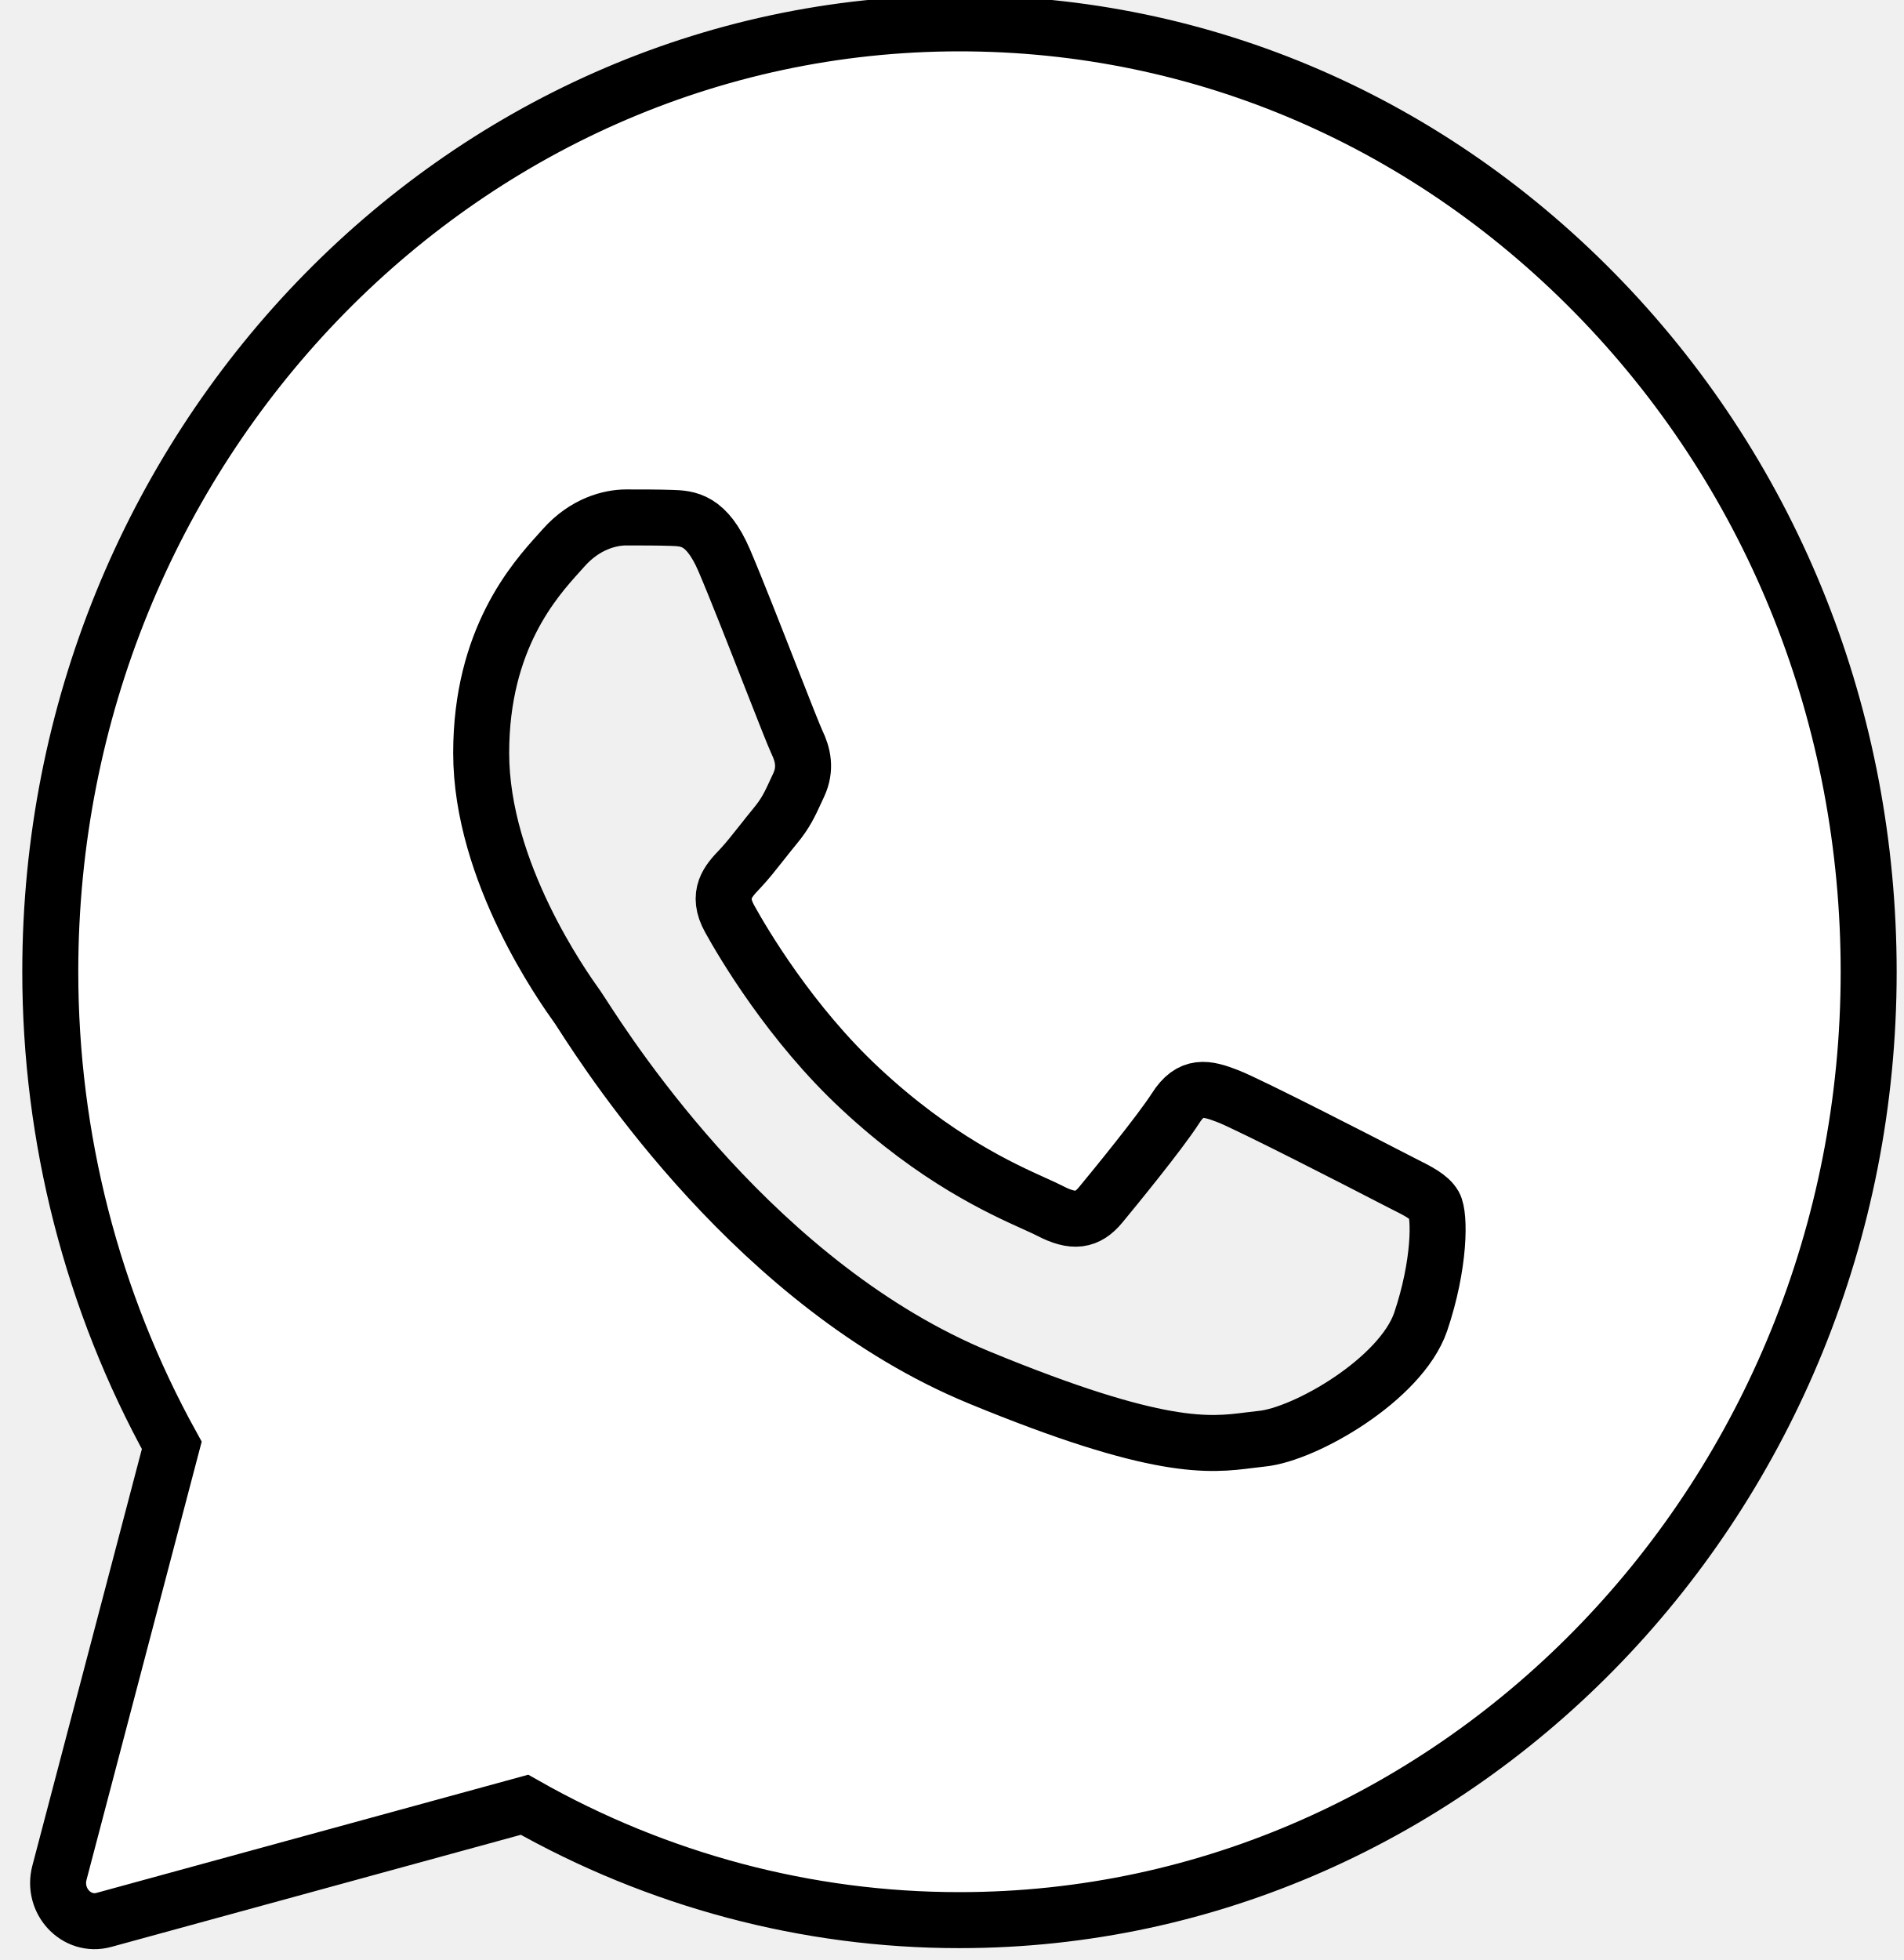
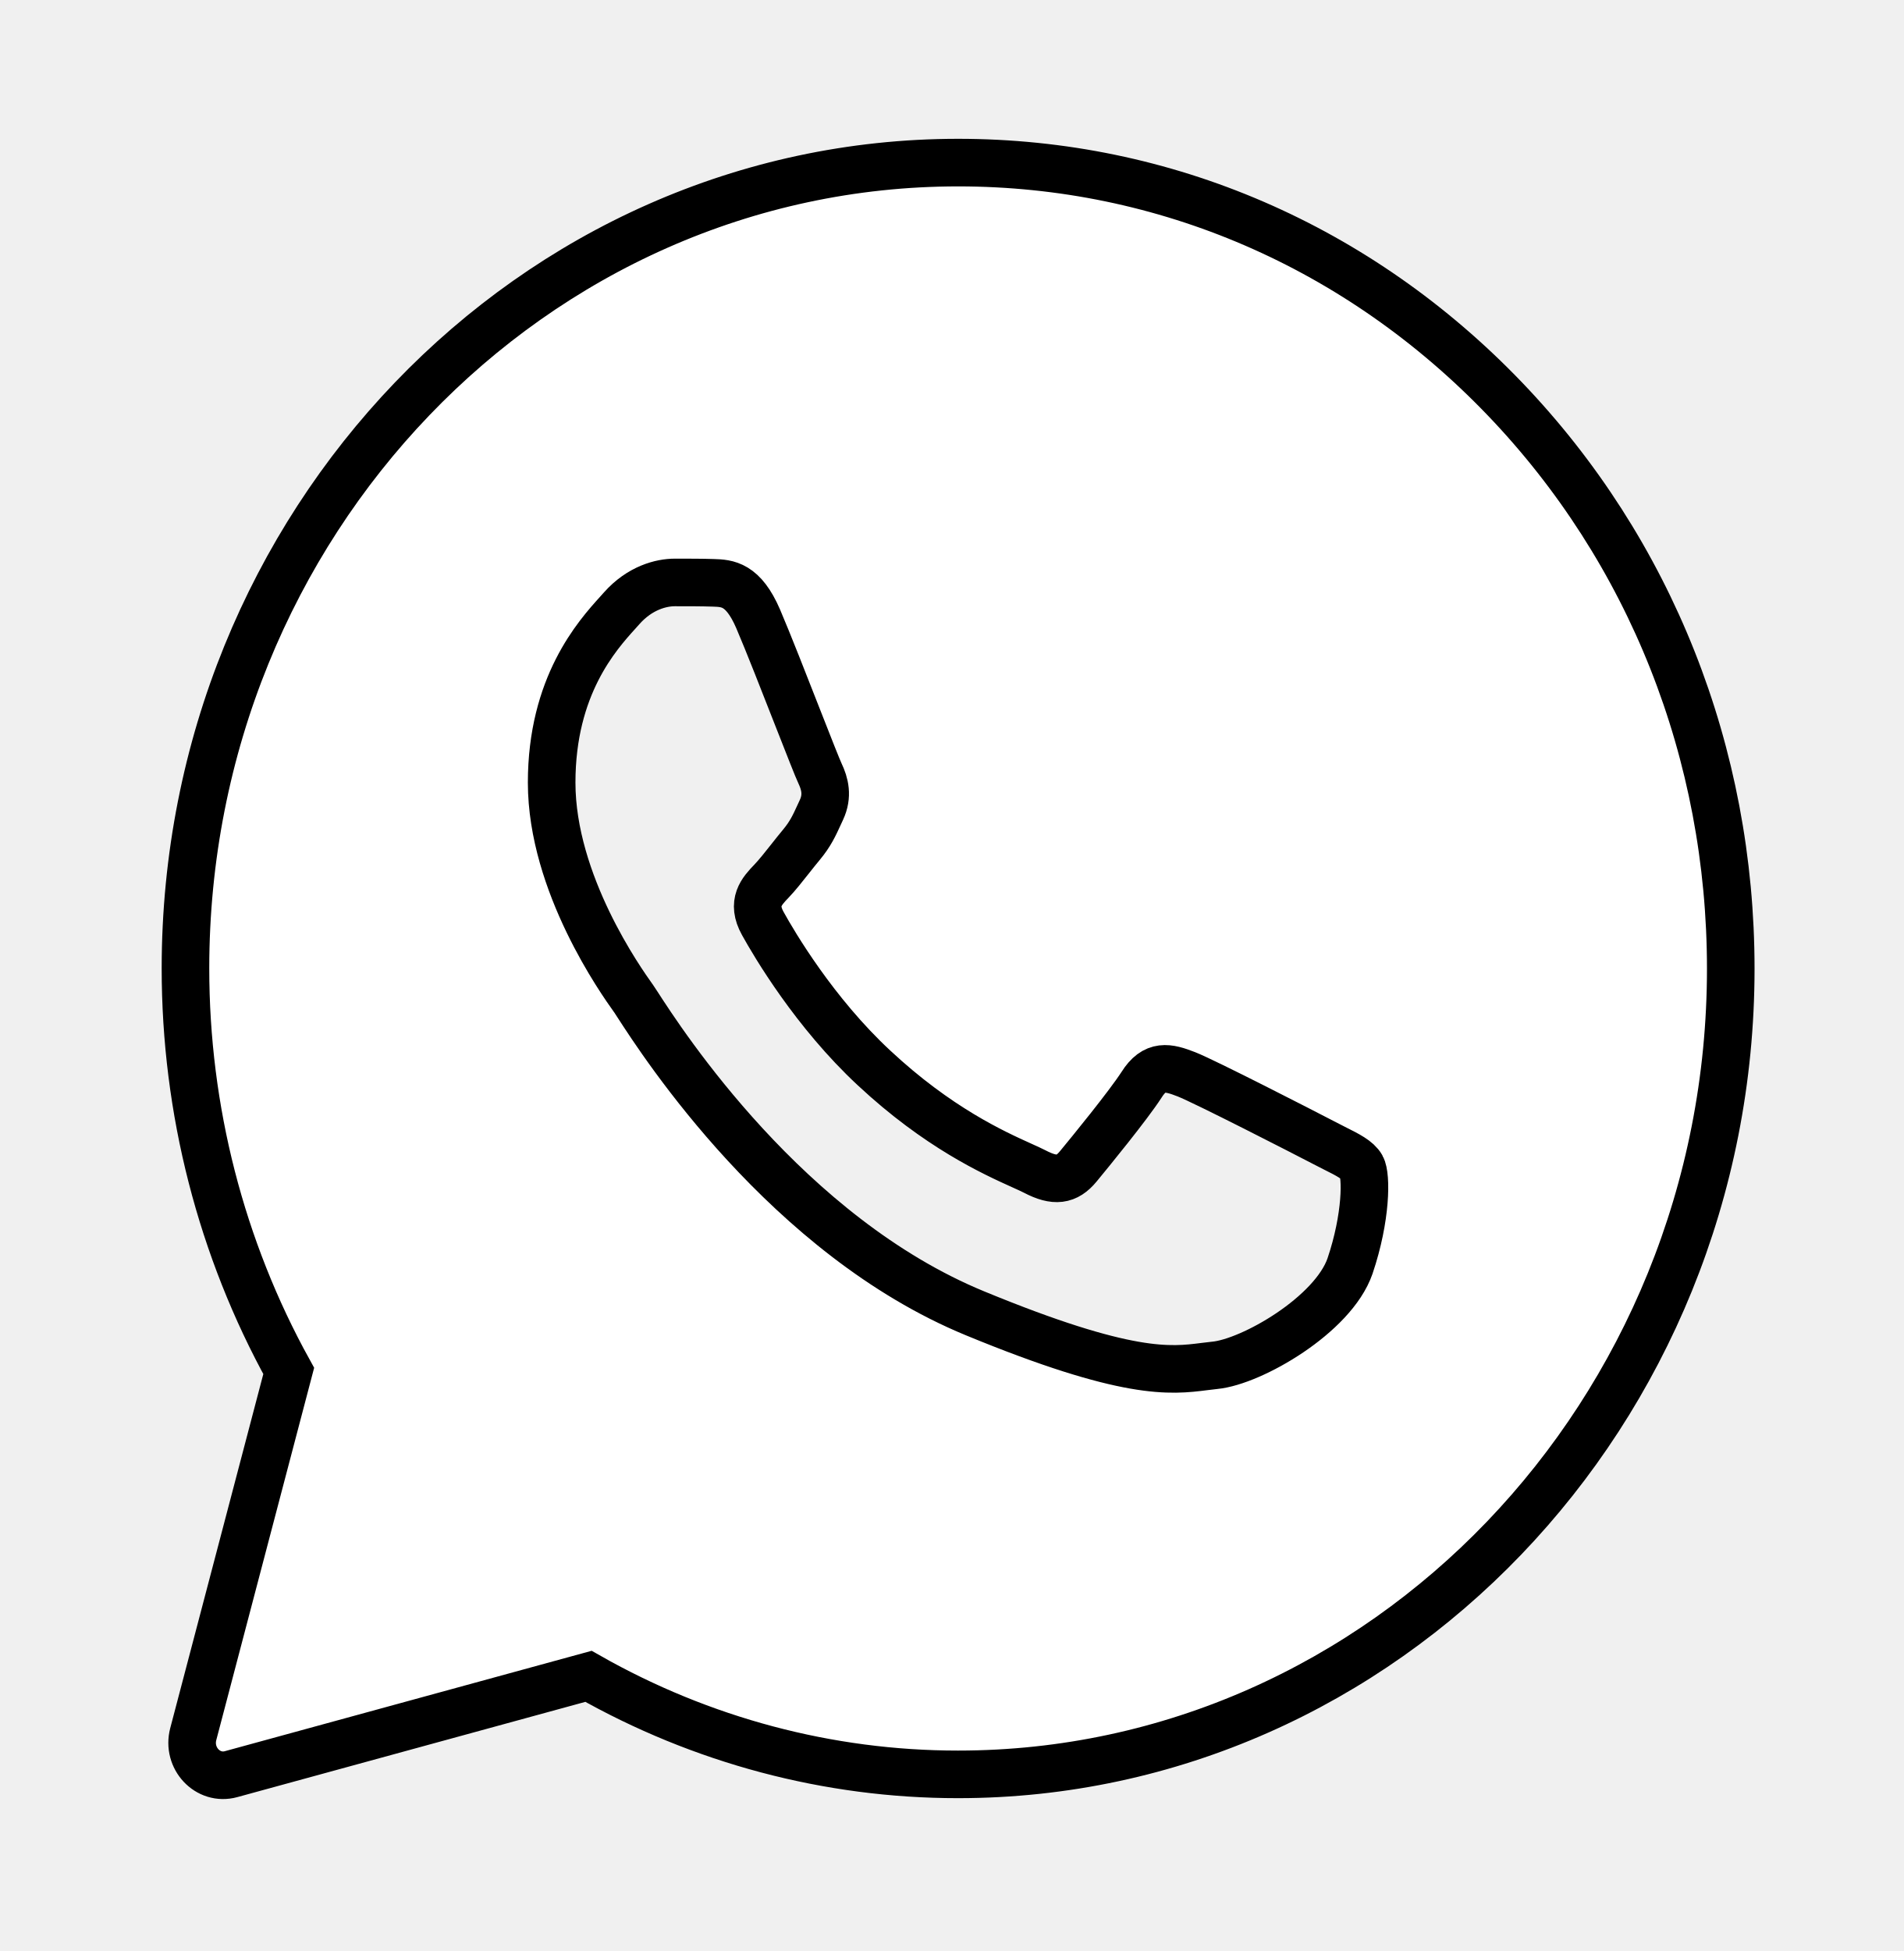
- <svg xmlns="http://www.w3.org/2000/svg" width="34" height="35" viewBox="0 0 34 35" fill="none">
-   <path d="M1.062 33.441C0.928 33.948 1.369 34.417 1.855 34.284L9.368 32.228C11.74 33.574 14.41 34.288 17.129 34.288H17.137C26.083 34.288 33.375 26.693 33.375 17.357C33.375 12.832 31.689 8.575 28.624 5.379C25.558 2.183 21.485 0.417 17.137 0.417C8.191 0.417 0.898 8.012 0.898 17.348C0.897 20.319 1.646 23.237 3.068 25.81L1.062 33.441ZM11.99 9.248C12.289 9.257 12.619 9.274 12.934 10.005C13.143 10.493 13.494 11.389 13.78 12.12L13.78 12.12C14.003 12.689 14.187 13.156 14.233 13.252C14.338 13.471 14.402 13.723 14.265 14.018C14.249 14.052 14.233 14.085 14.219 14.117C14.109 14.357 14.03 14.527 13.845 14.749C13.769 14.841 13.69 14.941 13.611 15.041C13.472 15.217 13.334 15.391 13.216 15.515C13.007 15.733 12.789 15.969 13.031 16.406C13.273 16.844 14.12 18.282 15.37 19.443C16.714 20.697 17.883 21.225 18.474 21.492L18.474 21.492C18.589 21.544 18.682 21.586 18.75 21.621C19.169 21.84 19.419 21.806 19.661 21.512C19.904 21.218 20.71 20.233 20.992 19.796C21.267 19.359 21.549 19.426 21.936 19.577C22.323 19.729 24.389 20.789 24.808 21.007C24.891 21.05 24.968 21.089 25.04 21.126C25.332 21.272 25.53 21.372 25.615 21.52C25.72 21.705 25.72 22.58 25.373 23.606C25.018 24.633 23.308 25.617 22.533 25.692C22.46 25.7 22.387 25.709 22.312 25.718L22.312 25.718C21.602 25.808 20.701 25.922 17.491 24.599C13.537 22.97 10.926 18.927 10.398 18.11C10.356 18.045 10.328 18.001 10.312 17.979L10.303 17.967C10.063 17.63 8.594 15.571 8.594 13.446C8.594 11.413 9.55 10.354 9.986 9.872C10.014 9.841 10.039 9.813 10.062 9.787C10.449 9.349 10.901 9.24 11.183 9.24C11.466 9.24 11.748 9.24 11.99 9.248Z" fill="white" />
-   <path d="M1.062 33.441C0.928 33.948 1.369 34.417 1.855 34.284L9.368 32.228C11.74 33.574 14.41 34.288 17.129 34.288H17.137C26.083 34.288 33.375 26.693 33.375 17.357C33.375 12.832 31.689 8.575 28.624 5.379C25.558 2.183 21.485 0.417 17.137 0.417C8.191 0.417 0.898 8.012 0.898 17.348C0.897 20.319 1.646 23.237 3.068 25.81L1.062 33.441ZM11.99 9.248C12.289 9.257 12.619 9.274 12.934 10.005C13.143 10.493 13.494 11.389 13.78 12.12L13.78 12.12C14.003 12.689 14.187 13.156 14.233 13.252C14.338 13.471 14.402 13.723 14.265 14.018C14.249 14.052 14.233 14.085 14.219 14.117C14.109 14.357 14.03 14.527 13.845 14.749C13.769 14.841 13.69 14.941 13.611 15.041C13.472 15.217 13.334 15.391 13.216 15.515C13.007 15.733 12.789 15.969 13.031 16.406C13.273 16.844 14.12 18.282 15.37 19.443C16.714 20.697 17.883 21.225 18.474 21.492L18.474 21.492C18.589 21.544 18.682 21.586 18.75 21.621C19.169 21.84 19.419 21.806 19.661 21.512C19.904 21.218 20.71 20.233 20.992 19.796C21.267 19.359 21.549 19.426 21.936 19.577C22.323 19.729 24.389 20.789 24.808 21.007C24.891 21.05 24.968 21.089 25.04 21.126C25.332 21.272 25.53 21.372 25.615 21.52C25.72 21.705 25.72 22.58 25.373 23.606C25.018 24.633 23.308 25.617 22.533 25.692C22.46 25.7 22.387 25.709 22.312 25.718L22.312 25.718C21.602 25.808 20.701 25.922 17.491 24.599C13.537 22.97 10.926 18.927 10.398 18.11C10.356 18.045 10.328 18.001 10.312 17.979L10.303 17.967C10.063 17.63 8.594 15.571 8.594 13.446C8.594 11.413 9.55 10.354 9.986 9.872C10.014 9.841 10.039 9.813 10.062 9.787C10.449 9.349 10.901 9.24 11.183 9.24C11.466 9.24 11.748 9.24 11.99 9.248Z" stroke="black" />
+ <svg xmlns="http://www.w3.org/2000/svg" width="40" height="41" viewBox="0 0 40 41" fill="none">
+   <path d="M4.062 36.441C3.928 36.948 4.369 37.417 4.855 37.284L12.368 35.228C14.74 36.574 17.41 37.288 20.129 37.288H20.137C29.083 37.288 36.375 29.693 36.375 20.357C36.375 15.832 34.689 11.575 31.624 8.379C28.558 5.183 24.485 3.417 20.137 3.417C11.191 3.417 3.898 11.012 3.898 20.348C3.897 23.319 4.646 26.237 6.068 28.81L4.062 36.441ZM14.99 12.248C15.289 12.257 15.619 12.274 15.934 13.005C16.143 13.493 16.494 14.389 16.78 15.12L16.78 15.12C17.003 15.689 17.187 16.156 17.233 16.252C17.337 16.471 17.402 16.723 17.265 17.017C17.249 17.052 17.233 17.085 17.219 17.117C17.109 17.357 17.03 17.527 16.846 17.749C16.769 17.841 16.69 17.941 16.611 18.041C16.472 18.217 16.334 18.391 16.216 18.515C16.006 18.733 15.789 18.969 16.031 19.406C16.273 19.844 17.12 21.282 18.37 22.443C19.714 23.697 20.883 24.225 21.474 24.492L21.474 24.492C21.589 24.544 21.682 24.586 21.75 24.621C22.169 24.84 22.419 24.806 22.661 24.512C22.904 24.218 23.71 23.233 23.992 22.796C24.267 22.359 24.549 22.426 24.936 22.577C25.323 22.729 27.389 23.789 27.808 24.007C27.891 24.05 27.968 24.089 28.04 24.126C28.332 24.272 28.53 24.372 28.615 24.52C28.72 24.705 28.72 25.58 28.373 26.606C28.018 27.633 26.308 28.617 25.533 28.692C25.46 28.7 25.387 28.709 25.312 28.718L25.312 28.718C24.602 28.808 23.701 28.922 20.491 27.599C16.537 25.97 13.926 21.927 13.398 21.11C13.356 21.045 13.328 21.001 13.312 20.979L13.303 20.967C13.063 20.63 11.594 18.571 11.594 16.446C11.594 14.413 12.55 13.354 12.986 12.872C13.014 12.841 13.039 12.813 13.062 12.787C13.449 12.349 13.901 12.24 14.183 12.24C14.466 12.24 14.748 12.24 14.99 12.248Z" fill="white" />
+   <path d="M4.062 36.441C3.928 36.948 4.369 37.417 4.855 37.284L12.368 35.228C14.74 36.574 17.41 37.288 20.129 37.288H20.137C29.083 37.288 36.375 29.693 36.375 20.357C36.375 15.832 34.689 11.575 31.624 8.379C28.558 5.183 24.485 3.417 20.137 3.417C11.191 3.417 3.898 11.012 3.898 20.348C3.897 23.319 4.646 26.237 6.068 28.81L4.062 36.441ZM14.99 12.248C15.289 12.257 15.619 12.274 15.934 13.005C16.143 13.493 16.494 14.389 16.78 15.12L16.78 15.12C17.003 15.689 17.187 16.156 17.233 16.252C17.337 16.471 17.402 16.723 17.265 17.017C17.249 17.052 17.233 17.085 17.219 17.117C17.109 17.357 17.03 17.527 16.846 17.749C16.769 17.841 16.69 17.941 16.611 18.041C16.472 18.217 16.334 18.391 16.216 18.515C16.006 18.733 15.789 18.969 16.031 19.406C16.273 19.844 17.12 21.282 18.37 22.443C19.714 23.697 20.883 24.225 21.474 24.492L21.474 24.492C21.589 24.544 21.682 24.586 21.75 24.621C22.169 24.84 22.419 24.806 22.661 24.512C22.904 24.218 23.71 23.233 23.992 22.796C24.267 22.359 24.549 22.426 24.936 22.577C25.323 22.729 27.389 23.789 27.808 24.007C27.891 24.05 27.968 24.089 28.04 24.126C28.332 24.272 28.53 24.372 28.615 24.52C28.72 24.705 28.72 25.58 28.373 26.606C28.018 27.633 26.308 28.617 25.533 28.692C25.46 28.7 25.387 28.709 25.312 28.718L25.312 28.718C24.602 28.808 23.701 28.922 20.491 27.599C16.537 25.97 13.926 21.927 13.398 21.11C13.356 21.045 13.328 21.001 13.312 20.979L13.303 20.967C13.063 20.63 11.594 18.571 11.594 16.446C11.594 14.413 12.55 13.354 12.986 12.872C13.014 12.841 13.039 12.813 13.062 12.787C13.449 12.349 13.901 12.24 14.183 12.24C14.466 12.24 14.748 12.24 14.99 12.248Z" stroke="black" />
</svg>
